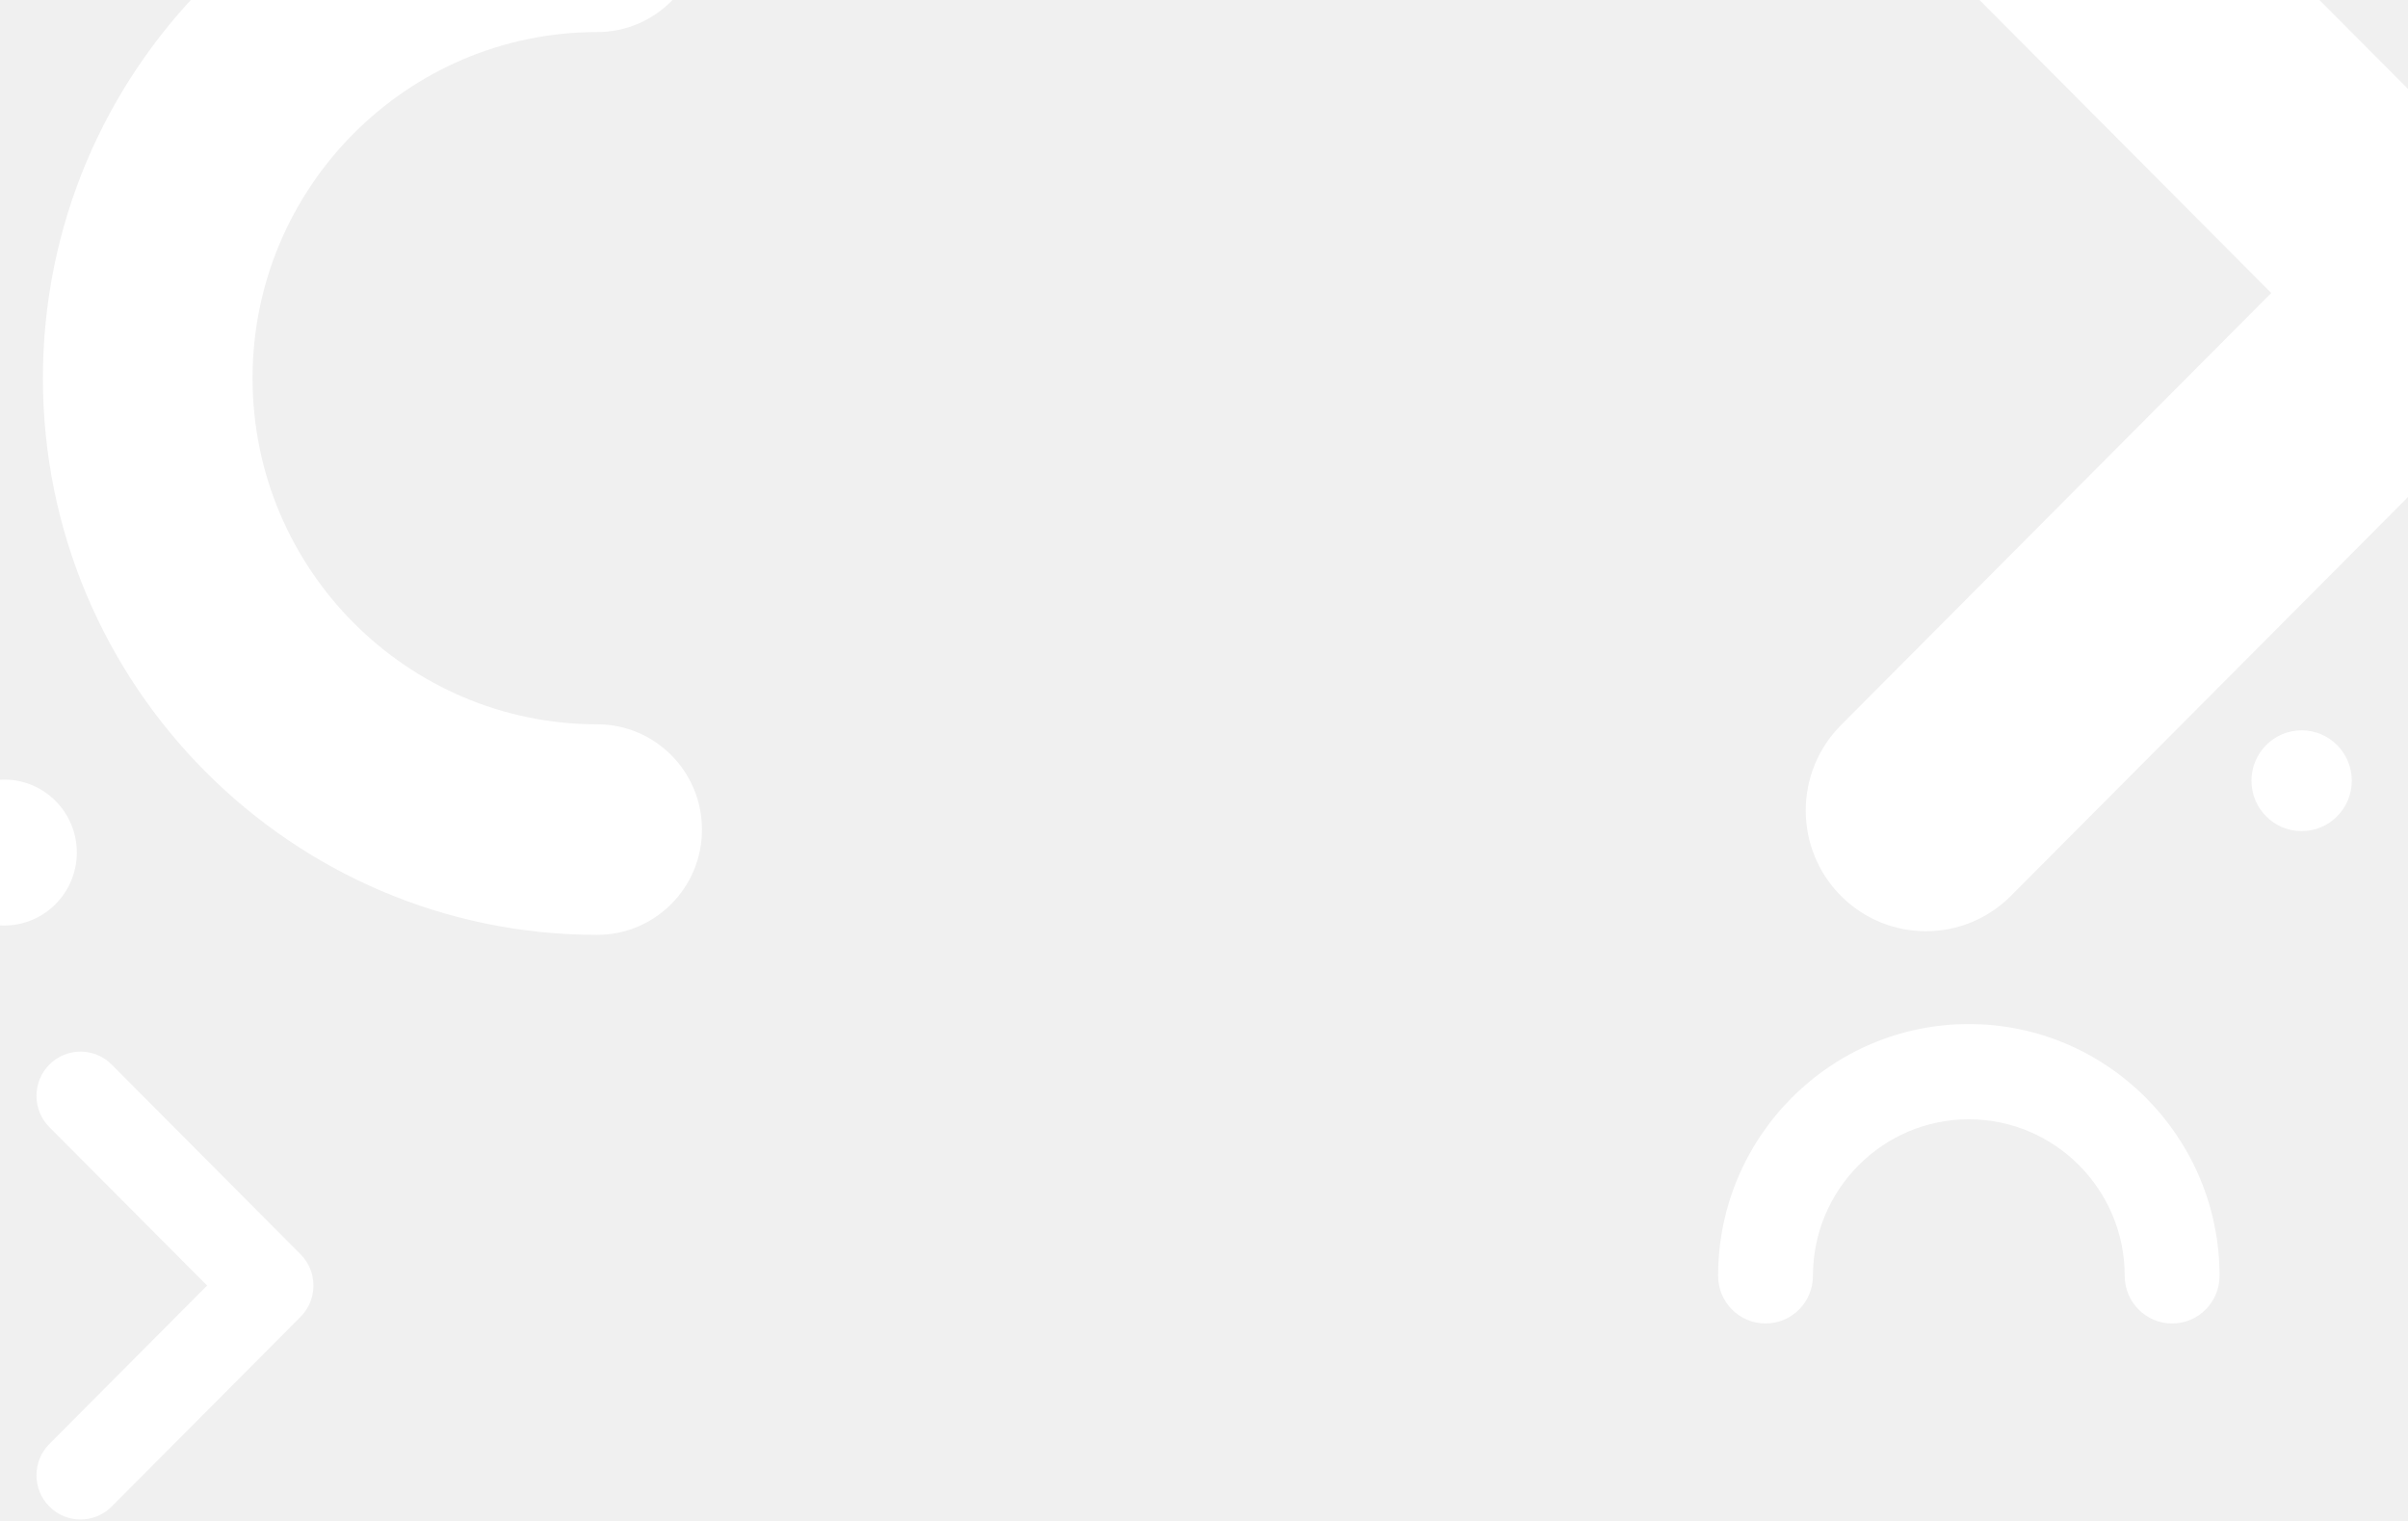
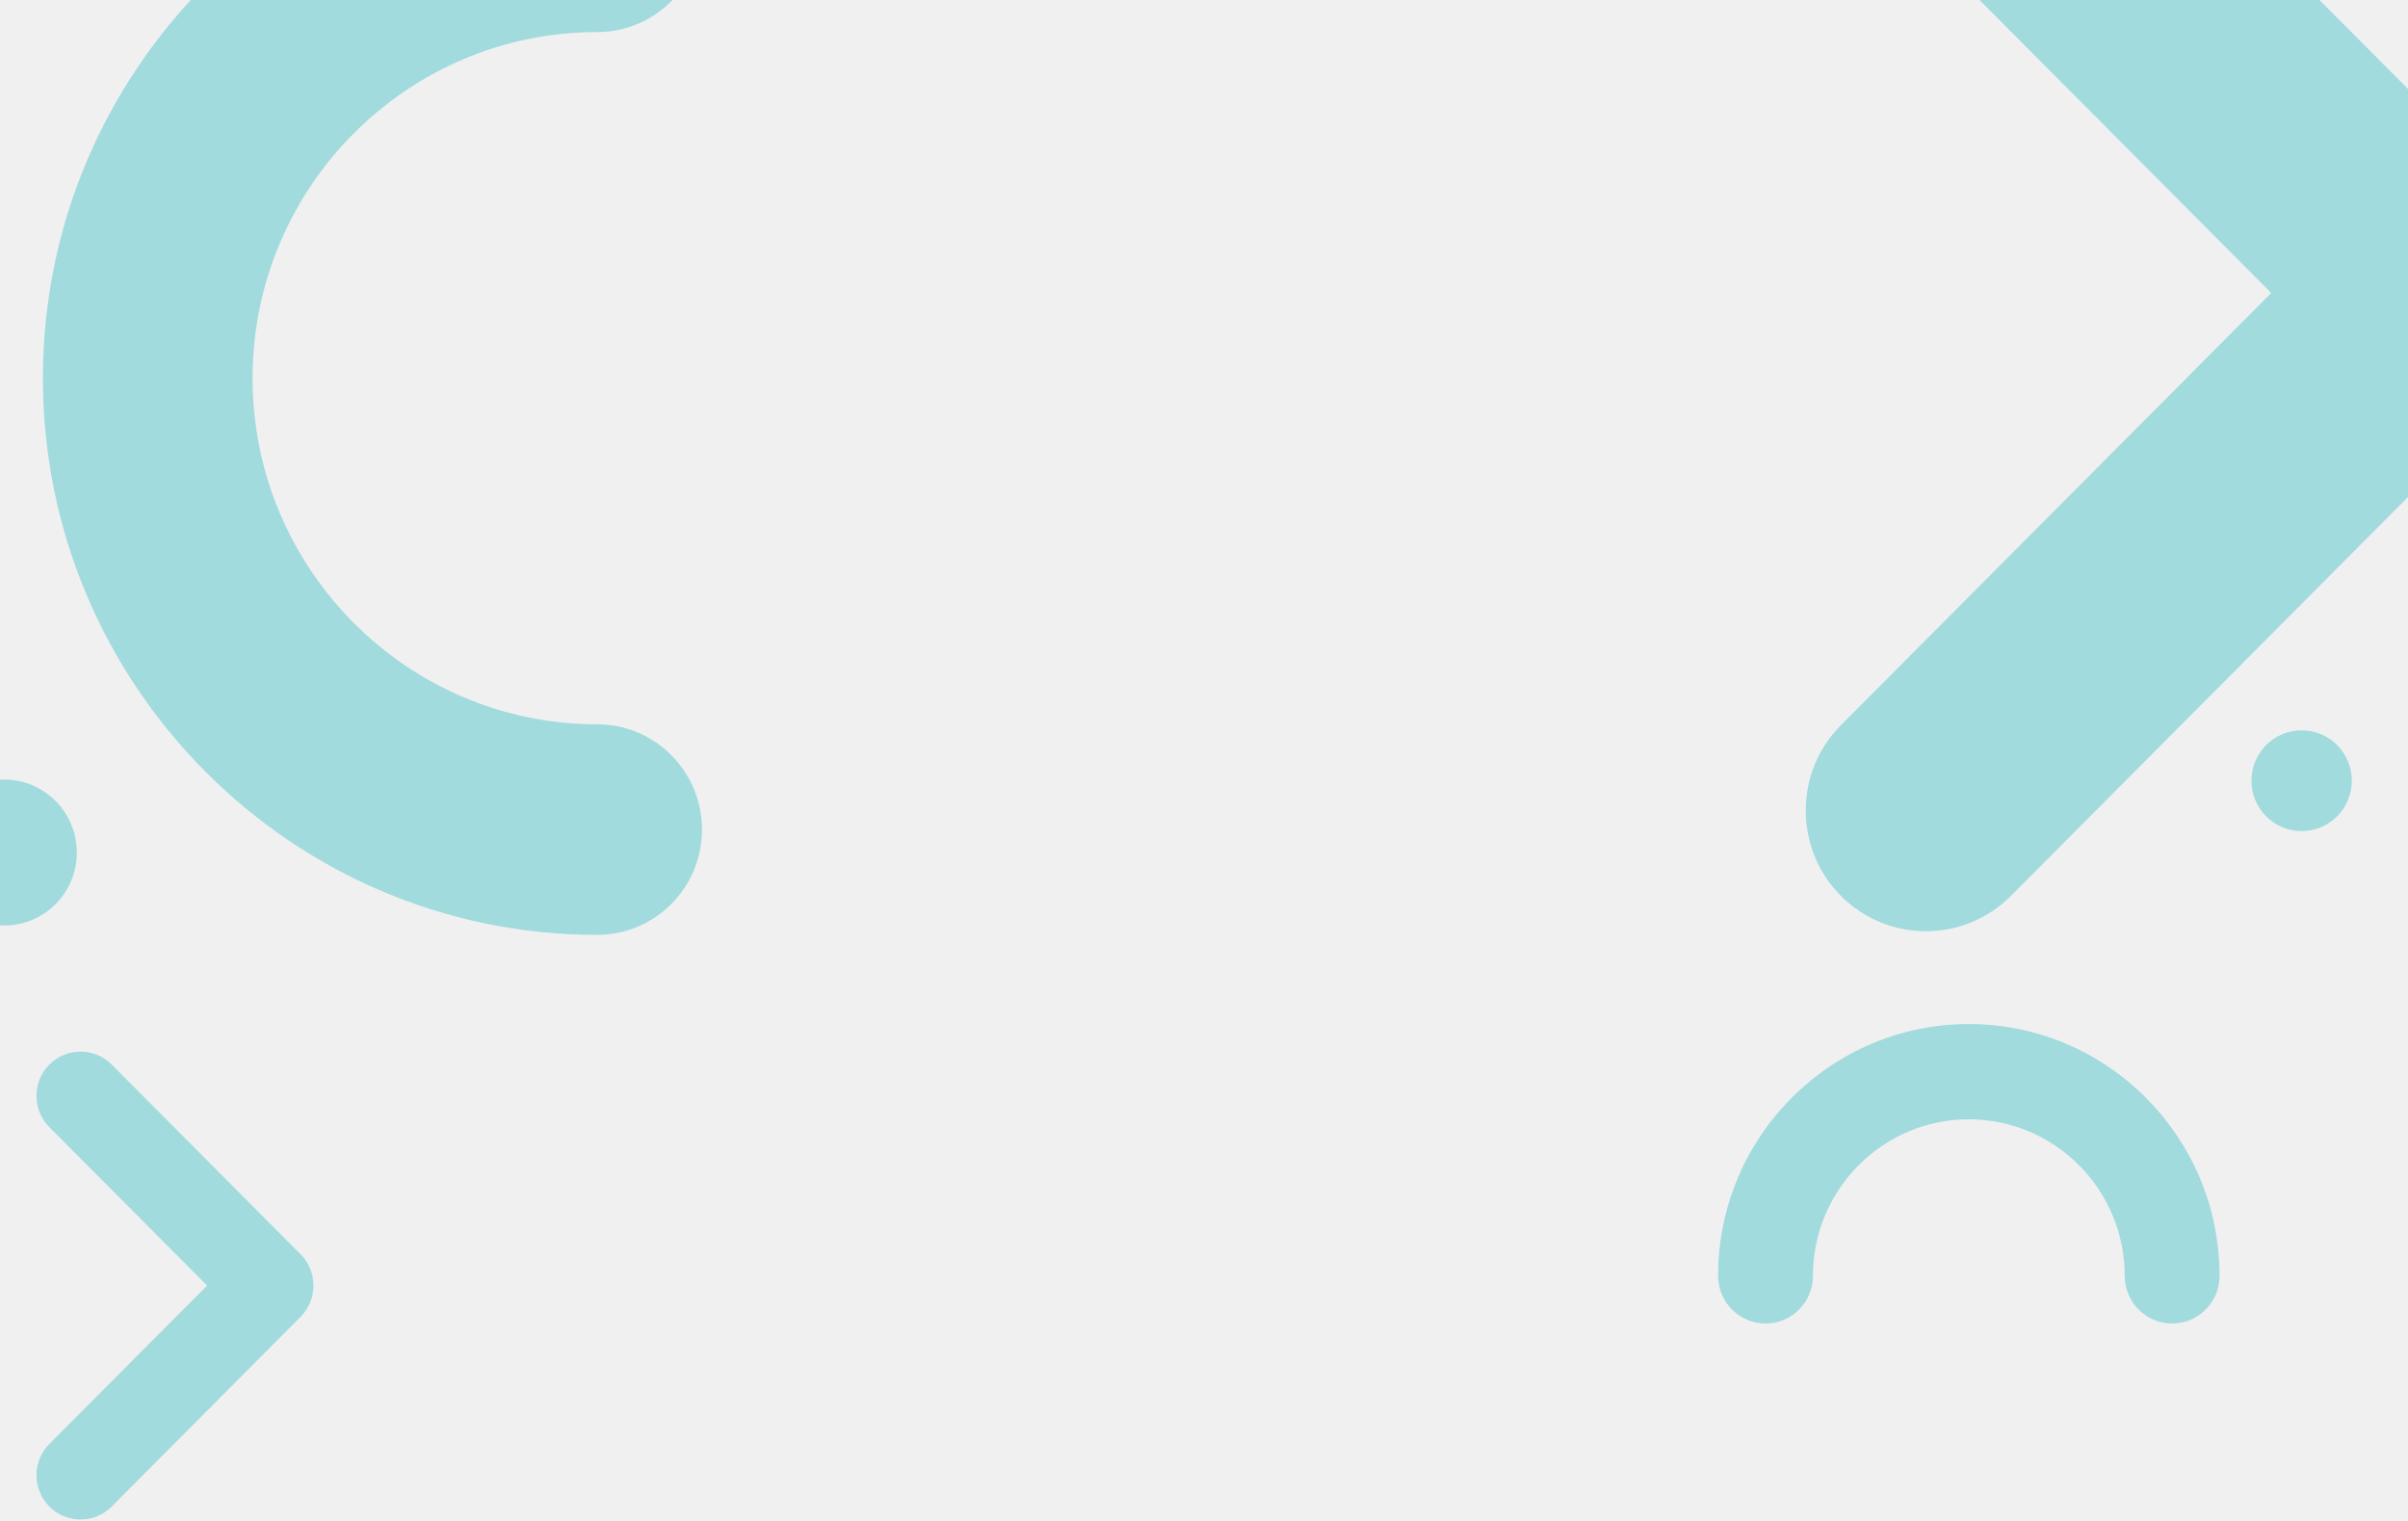
<svg xmlns="http://www.w3.org/2000/svg" xmlns:xlink="http://www.w3.org/1999/xlink" width="1440px" height="909px" viewBox="0 0 1440 909" version="1.1">
  <defs>
    <rect id="path-1" x="0" y="0.792" width="1440" height="938.017" />
  </defs>
  <g id="Page-1" stroke="none" stroke-width="1" fill="none" fill-rule="evenodd">
    <g id="Send_Home-Spec">
      <g id="Pattern-3">
        <g id="bg-shapes-01" transform="translate(0, -0.791596)">
-           <mask id="mask-2" fill="white">
+           <mask id="mask-2" fill="#88d4d8">
            <use xlink:href="#path-1" />
          </mask>
-           <use id="Mask" fill-opacity="0" fill="#FFFFFF" xlink:href="#path-1" />
-           <g mask="url(#mask-2)" fill="#FFFFFF" fill-rule="nonzero">
+           <use id="Mask" fill-opacity="0" fill="#88d4d8" xlink:href="#path-1" />
+           <g mask="url(#mask-2)" fill="#88d4d8" fill-rule="nonzero">
            <g transform="translate(-41, -205.8817)">
              <ellipse id="Oval" cx="43.481" cy="716.468" rx="43.451" ry="43.638" />
              <path d="M398.104,765.687 C432.729,765.687 460.785,737.506 460.785,702.737 C460.785,667.964 432.724,639.788 398.104,639.788 C284.469,639.788 192.024,546.945 192.024,432.821 C192.024,318.696 284.469,225.853 398.104,225.853 C432.729,225.853 460.785,197.672 460.785,162.904 C460.785,128.135 432.724,99.954 398.104,99.954 C215.349,99.954 66.658,249.284 66.658,432.825 C66.658,616.367 215.349,765.687 398.104,765.687 Z" id="Path" />
              <path d="M107.785,1107.526 L220.732,994.093 C225.671,989.133 228.444,982.402 228.444,975.388 C228.444,968.373 225.671,961.643 220.732,956.683 L107.785,843.255 C97.497,832.922 80.819,832.922 70.53,843.255 C60.242,853.587 60.242,870.337 70.53,880.67 L164.853,975.393 L70.53,1070.111 C60.242,1080.443 60.242,1097.193 70.53,1107.526 C75.677,1112.694 82.414,1115.276 89.16,1115.276 C95.897,1115.271 102.643,1112.689 107.785,1107.526 Z" id="Path" />
              <path d="M1243.533,742.37 L1551.676,432.907 C1565.149,419.376 1572.719,401.018 1572.719,381.874 C1572.719,362.729 1565.149,344.371 1551.676,330.84 L1243.533,21.377 C1215.461,-6.805 1169.964,-6.805 1141.893,21.377 C1113.831,49.559 1113.831,95.262 1141.893,123.444 L1399.226,381.874 L1141.893,640.303 C1113.831,668.485 1113.831,714.188 1141.893,742.37 C1155.929,756.466 1174.318,763.509 1192.713,763.509 C1211.097,763.509 1229.497,756.461 1243.533,742.37 Z" id="Path" />
              <ellipse id="Oval" cx="1417.39" cy="673.515" rx="30" ry="30.129" />
              <path d="M1068.443,969.594 C1068.443,985.324 1081.133,998.069 1096.796,998.069 C1112.459,998.069 1125.149,985.324 1125.149,969.594 C1125.149,917.971 1166.966,875.97 1218.372,875.97 C1269.778,875.97 1311.595,917.966 1311.595,969.594 C1311.595,985.324 1324.285,998.069 1339.948,998.069 C1355.611,998.069 1368.301,985.324 1368.301,969.594 C1368.301,886.571 1301.044,819.02 1218.372,819.02 C1135.7,819.02 1068.443,886.566 1068.443,969.594 Z" id="Path" />
            </g>
          </g>
        </g>
      </g>
    </g>
  </g>
</svg>
